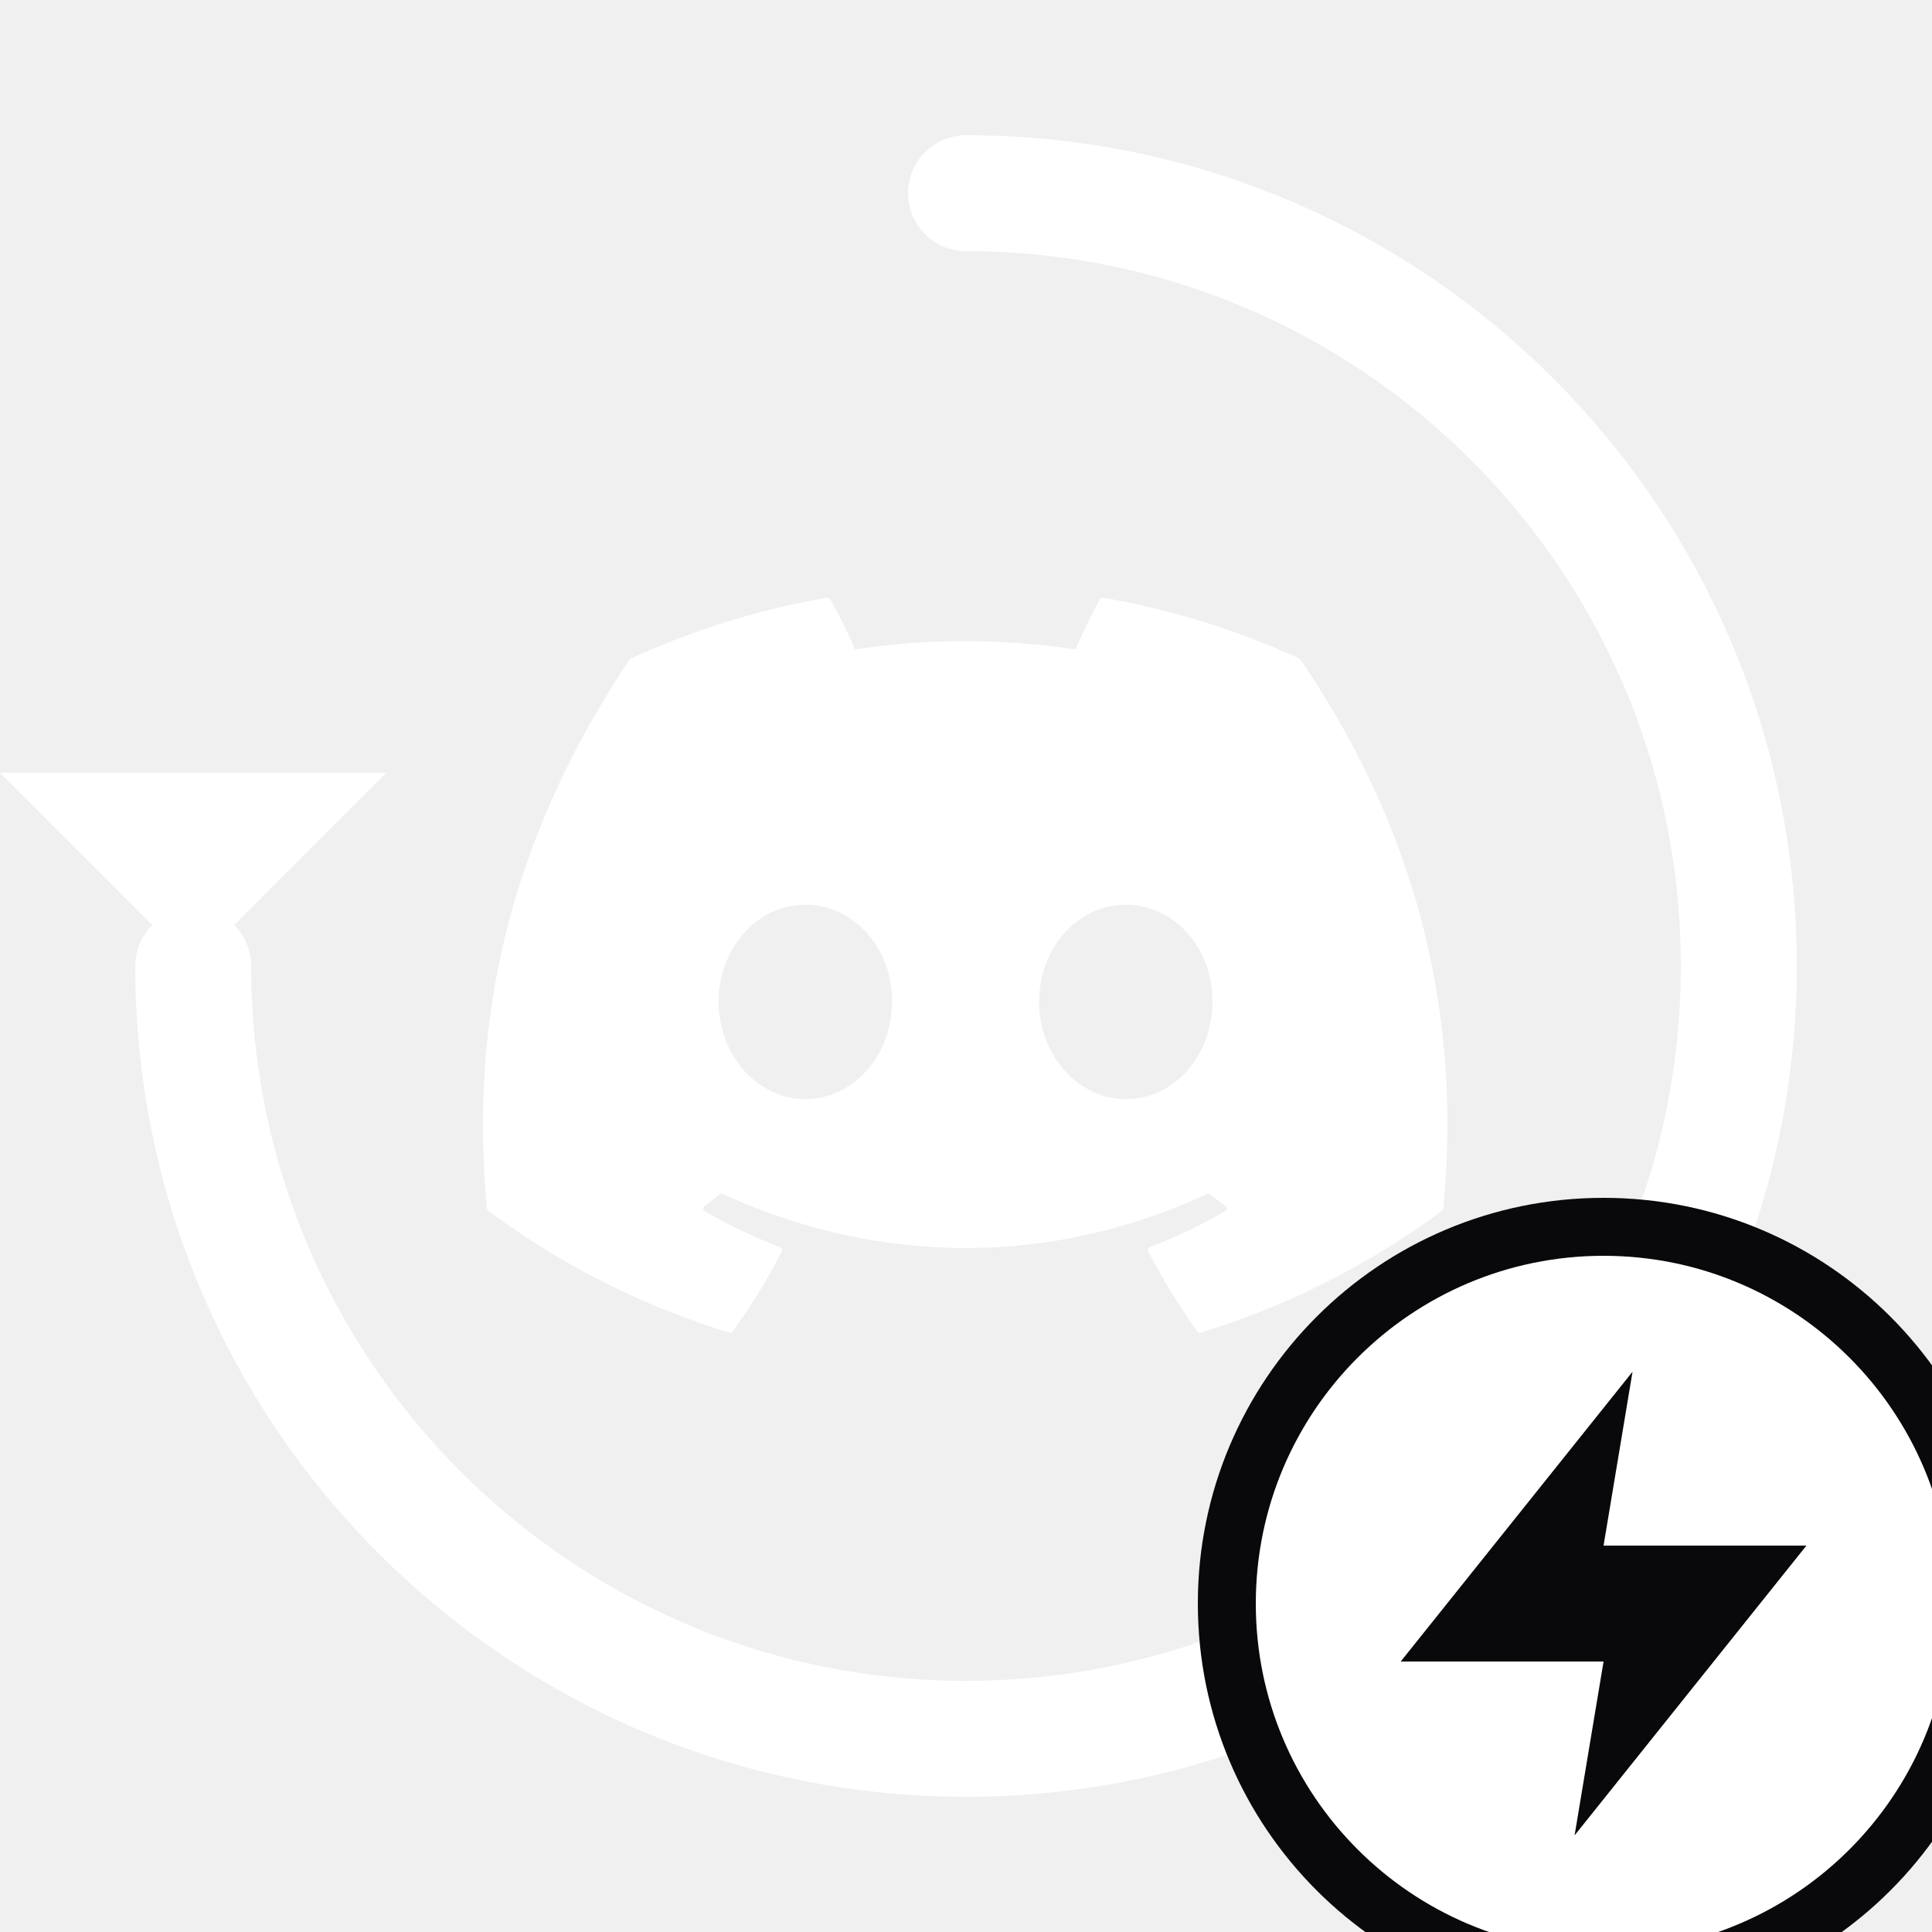
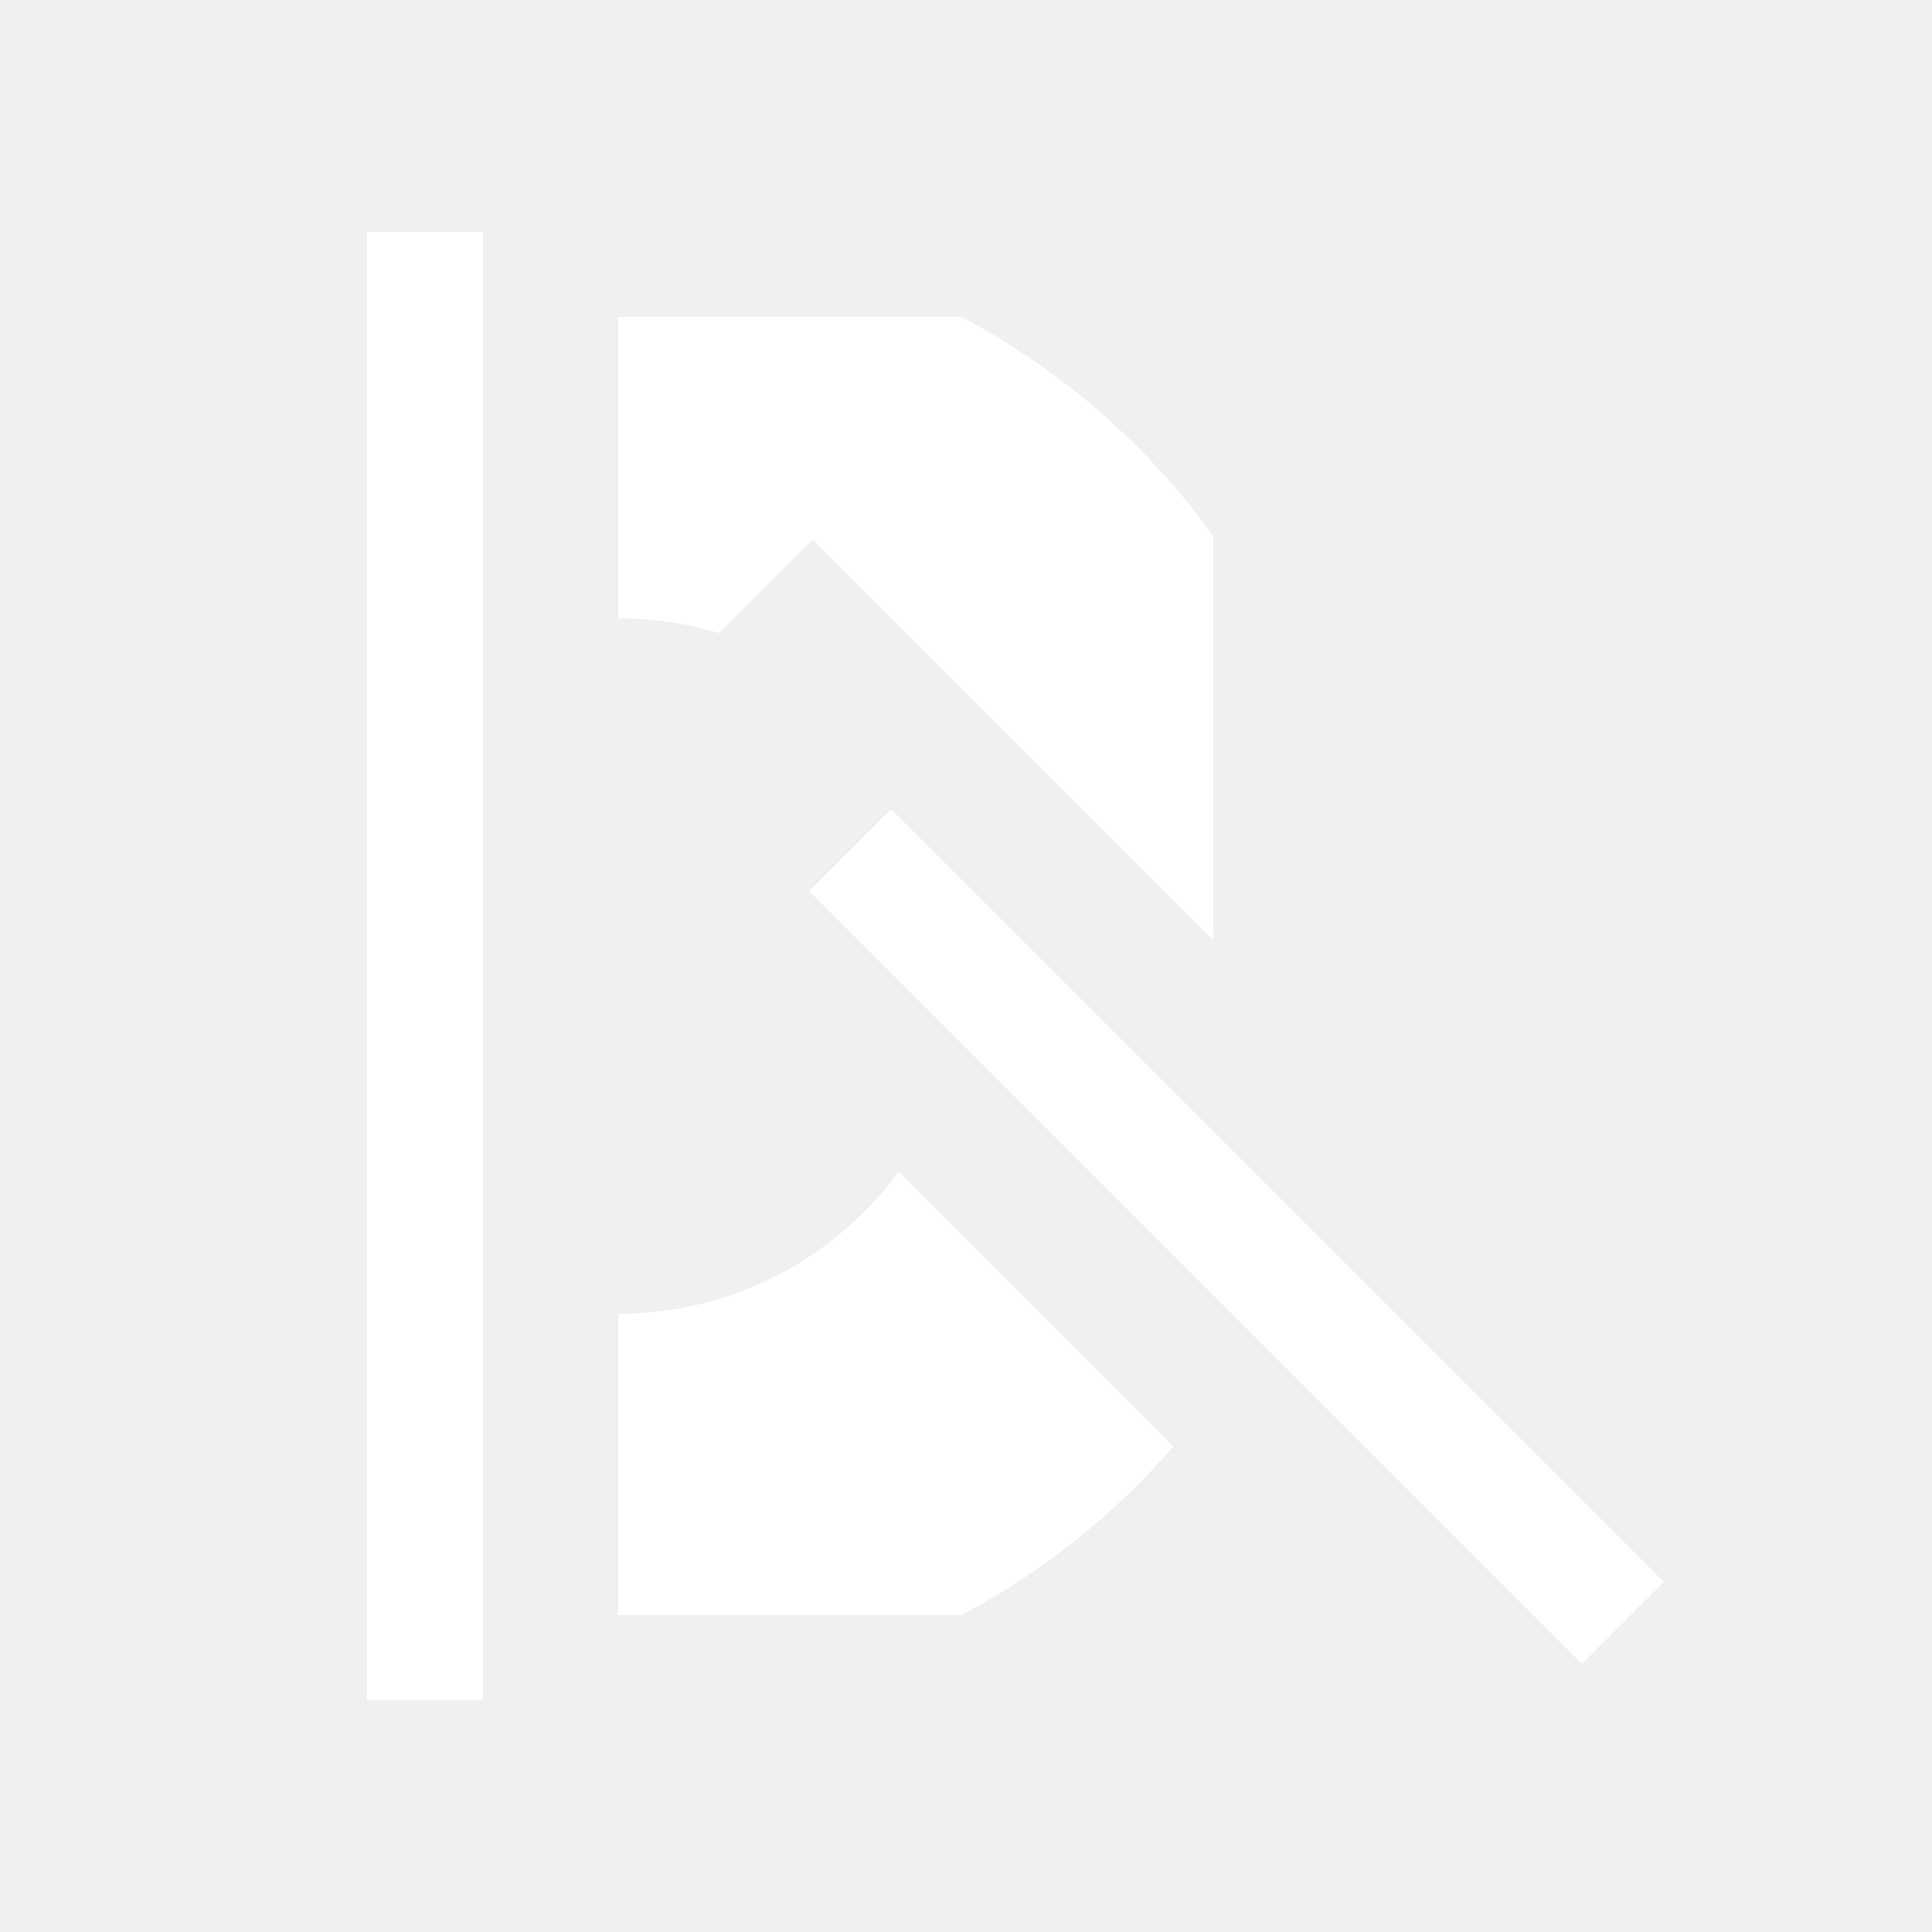
<svg xmlns="http://www.w3.org/2000/svg" viewBox="0 0 100 100" width="512" height="512">
  <defs>
-     <linearGradient id="zap-grad" x1="0%" y1="0%" x2="100%" y2="100%">
-       <stop offset="0%" stop-color="#00E676" />
-       <stop offset="100%" stop-color="#00B0FF" />
-     </linearGradient>
+     <mask id="slash-cut">
+       <rect width="100" height="100" fill="white" />
+       <line x1="35" y1="35" x2="95" y2="95" stroke="black" stroke-width="20" stroke-linecap="butt" />
+     </mask>
  </defs>
-   <g transform="translate(25, 25) scale(2.08)">
-     <path d="M20.317 4.37a19.791 19.791 0 00-4.885-1.515.074.074 0 00-.079.037c-.211.375-.445.865-.608 1.25-1.845-.276-3.68-.276-5.487 0-.164-.393-.406-.874-.618-1.25a.077.077 0 00-.079-.037 19.736 19.736 0 00-4.885 1.515.07.07 0 00-.032.028C.533 9.046-.319 13.58.099 18.058a.082.082 0 00.031.056c2.053 1.508 4.041 2.423 5.993 3.029a.078.078 0 00.084-.028c.462-.63.873-1.295 1.226-1.994a.076.076 0 00-.042-.106c-.653-.248-1.274-.549-1.872-.892a.077.077 0 01-.008-.128c.126-.094.252-.192.372-.291a.074.074 0 01.078-.011c3.928 1.793 8.18 1.793 12.061 0a.074.074 0 01.079.009c.12.099.246.198.373.292a.077.077 0 01-.007.128 12.299 12.299 0 01-1.873.891.077.077 0 00-.041.107c.36.698.772 1.363 1.225 1.993a.076.076 0 00.084.029c1.961-.607 3.95-1.522 6.002-3.029a.077.077 0 00.031-.055c.5-5.177-.838-9.674-3.549-13.66a.061.061 0 00-.031-.029zM8.02 15.331c-1.183 0-2.157-1.086-2.157-2.419 0-1.333.956-2.419 2.157-2.419 1.211 0 2.176 1.095 2.157 2.419 0 1.333-.956 2.419-2.157 2.419zm7.975 0c-1.183 0-2.157-1.086-2.157-2.419 0-1.333.955-2.419 2.157-2.419 1.211 0 2.176 1.095 2.157 2.419 0 1.333-.946 2.419-2.157 2.419Z" fill="#FFFFFF" />
-   </g>
-   <path d="M 50 10 A 40 40 0 1 1 10 50" fill="none" stroke="#FFFFFF" stroke-width="6" stroke-linecap="round" />
-   <polygon points="10,50 0,40 20,40" fill="#FFFFFF" />
-   <g transform="translate(65, 65) scale(1.5)">
-     <circle cx="12" cy="12" r="14" fill="#09090B" />
-     <circle cx="12" cy="12" r="12" fill="#FFFFFF" />
-     <polygon points="13 4 5 14 12 14 11 20 19 10 12 10" fill="#09090B" />
+   <g stroke="#ffffff" fill="none">
+     <line x1="22" y1="12" x2="22" y2="88" stroke-width="6" stroke-linecap="butt" />
+     <path d="M 32 22 A 28 28 0 0 1 32 78" stroke-width="20" stroke-linecap="butt" mask="url(#slash-cut)" />
+     <line x1="44" y1="44" x2="84" y2="84" stroke-width="6" stroke-linecap="butt" />
  </g>
</svg>
